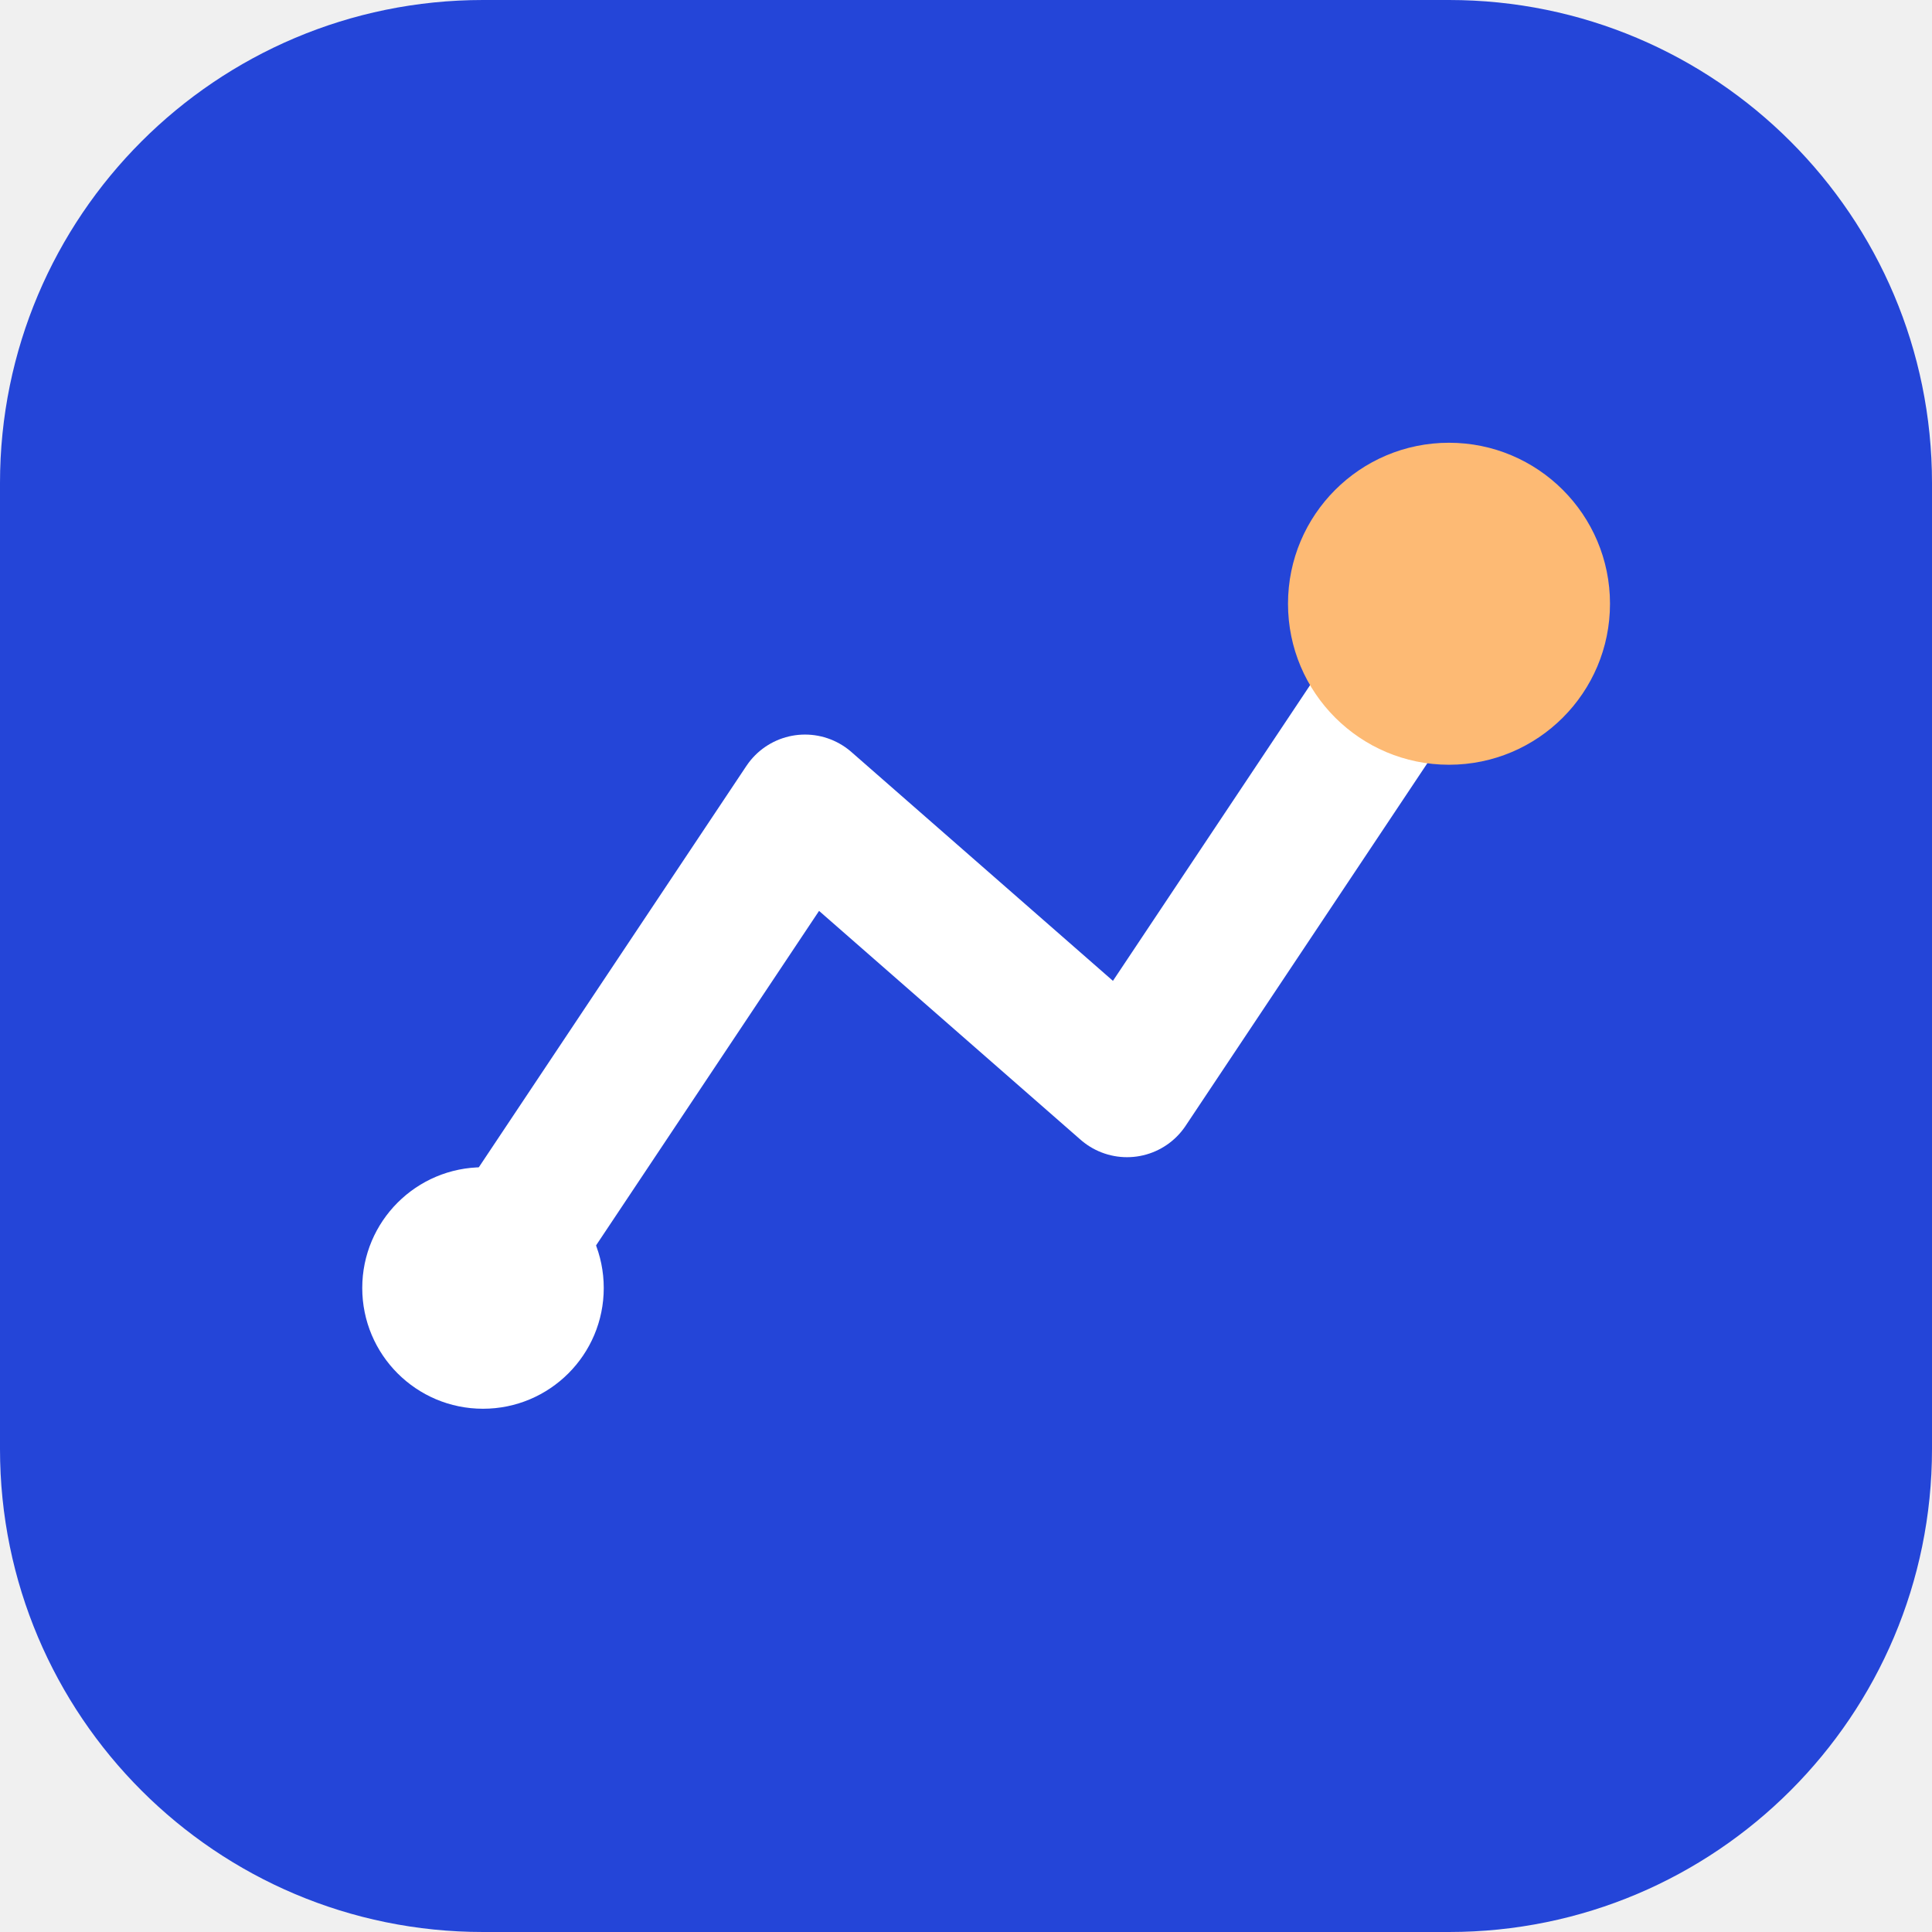
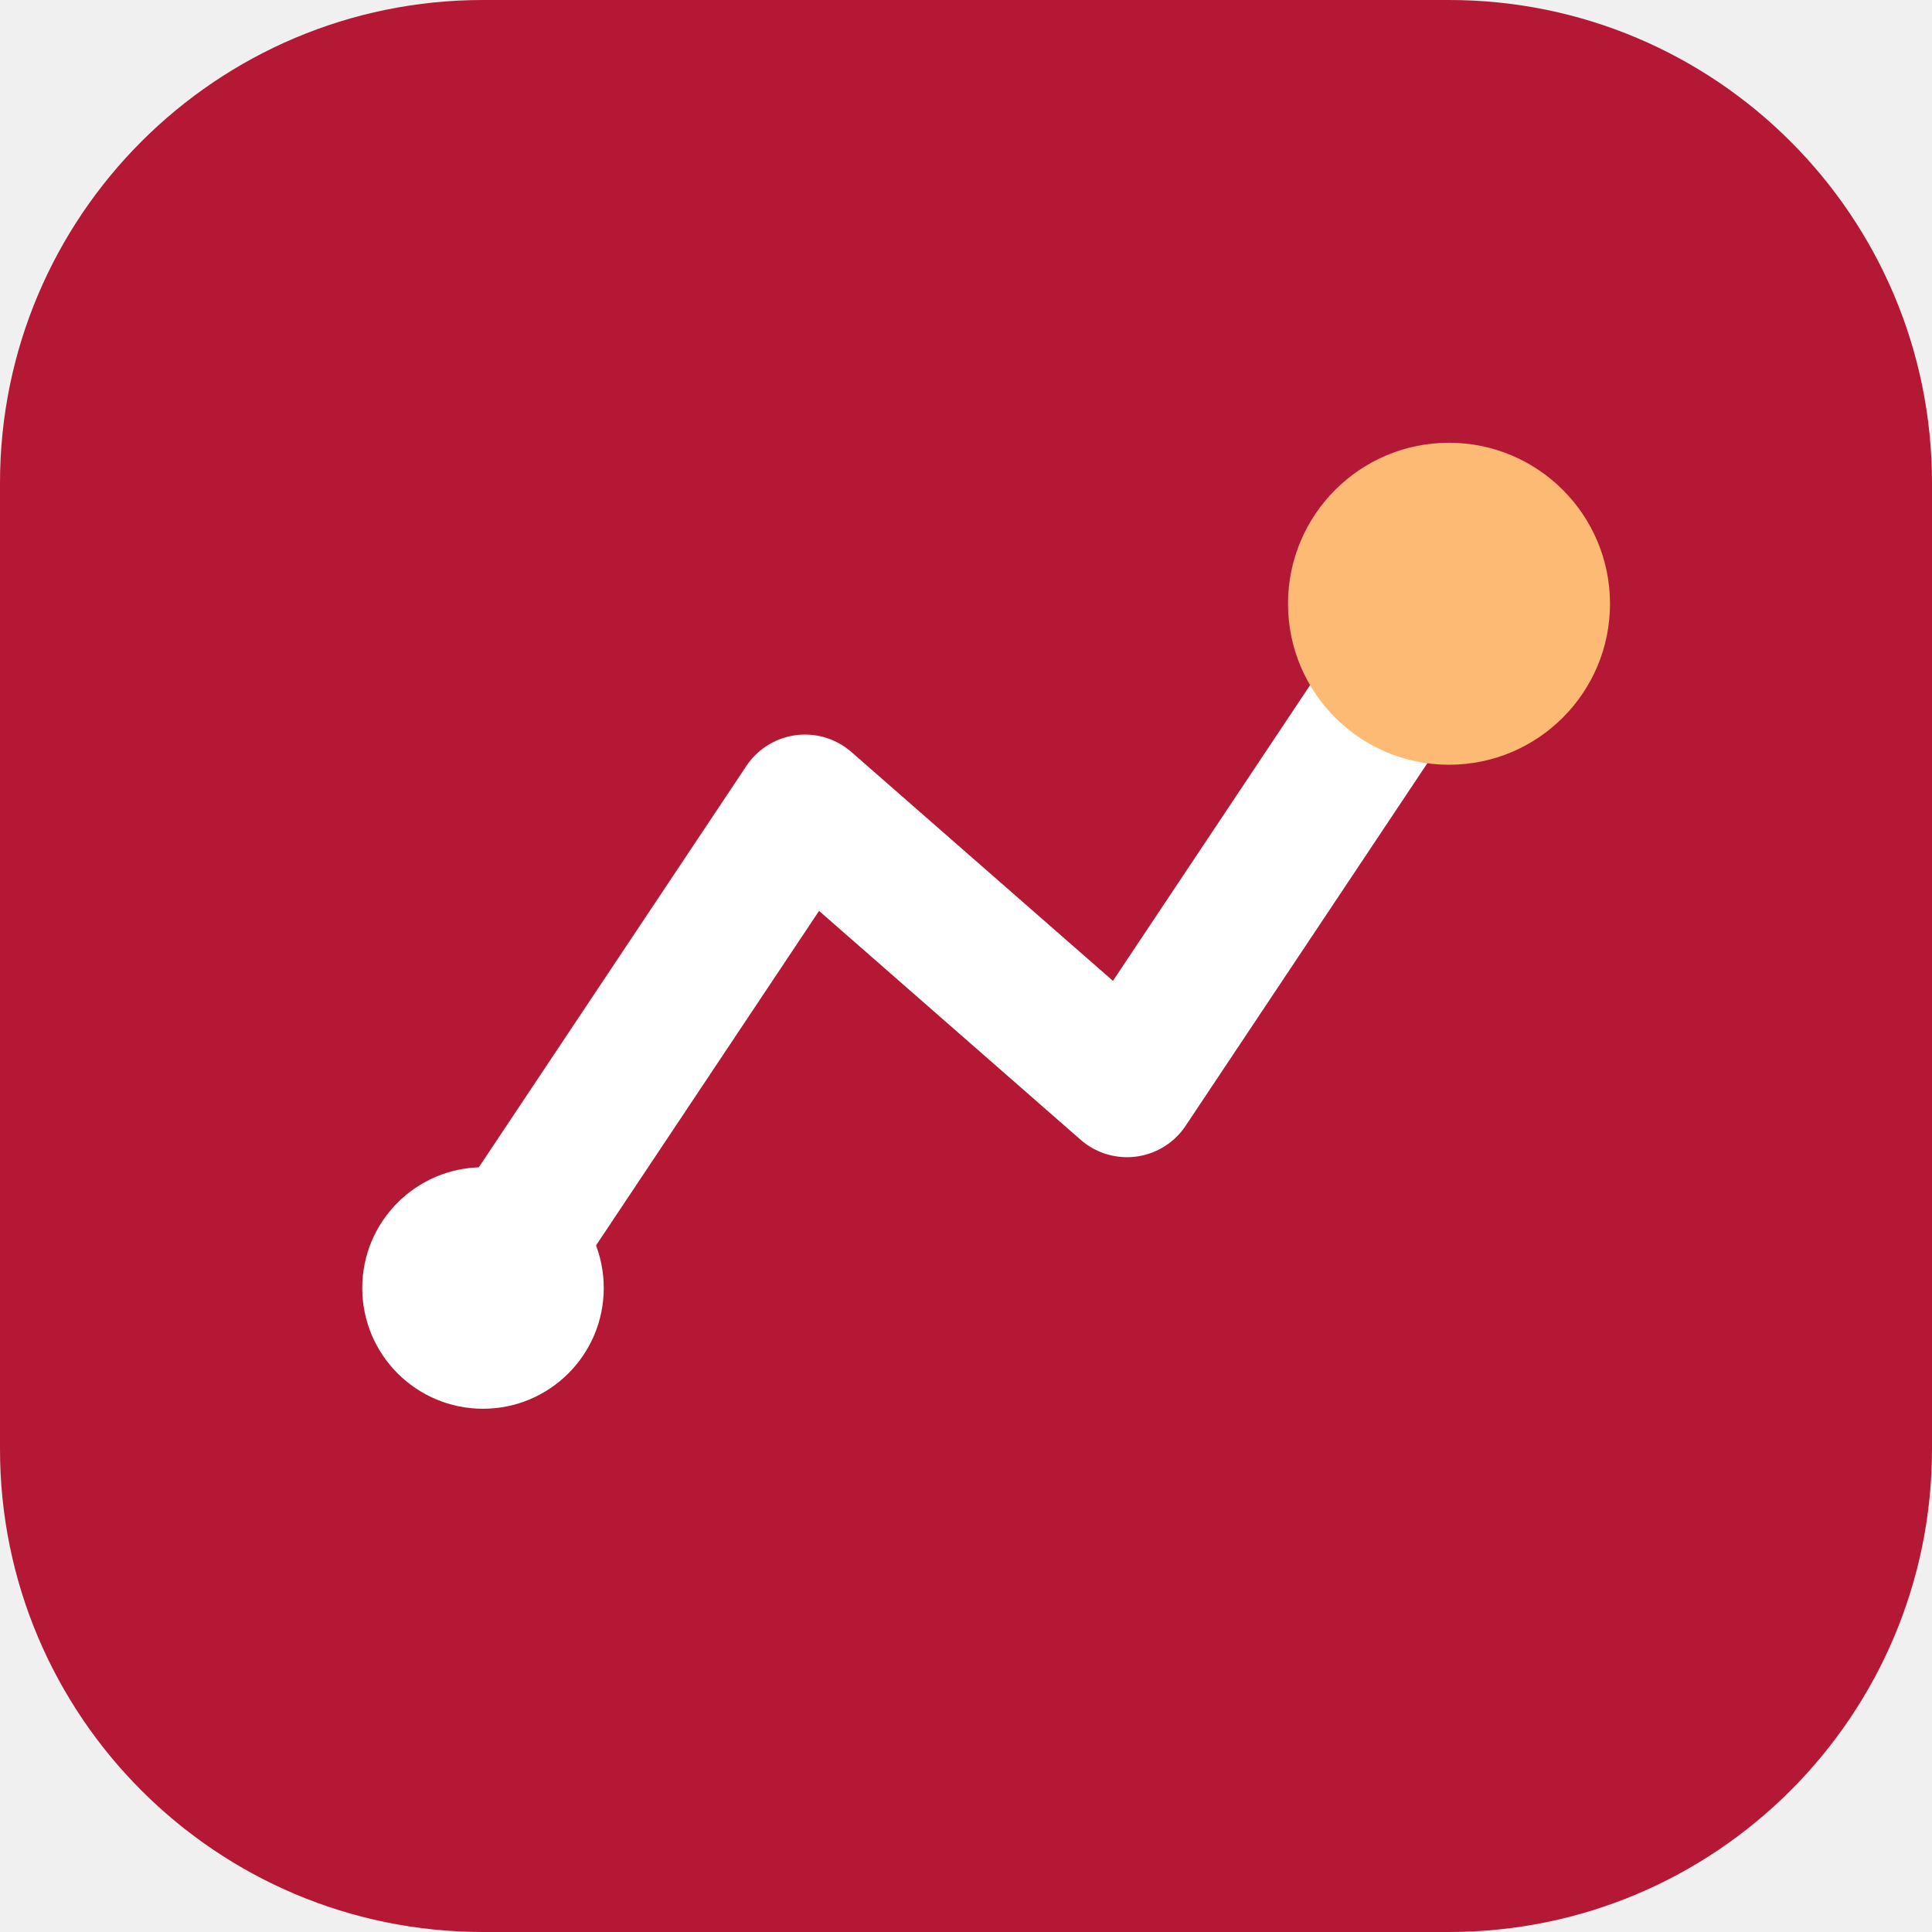
<svg xmlns="http://www.w3.org/2000/svg" viewBox="0 0 48 48">
-   <rect width="48" height="48" rx="12" fill="#2445D8" />
+   <rect width="48" height="48" rx="12" fill="#B51834" />
  <path d="M12 32 L20 20 L28 27 L36 15" stroke="#fff" stroke-width="3.5" fill="none" stroke-linecap="round" stroke-linejoin="round" />
  <circle cx="36" cy="15" r="4" fill="#FDBA74" />
  <circle cx="12" cy="32" r="3" fill="#fff" />
</svg>
